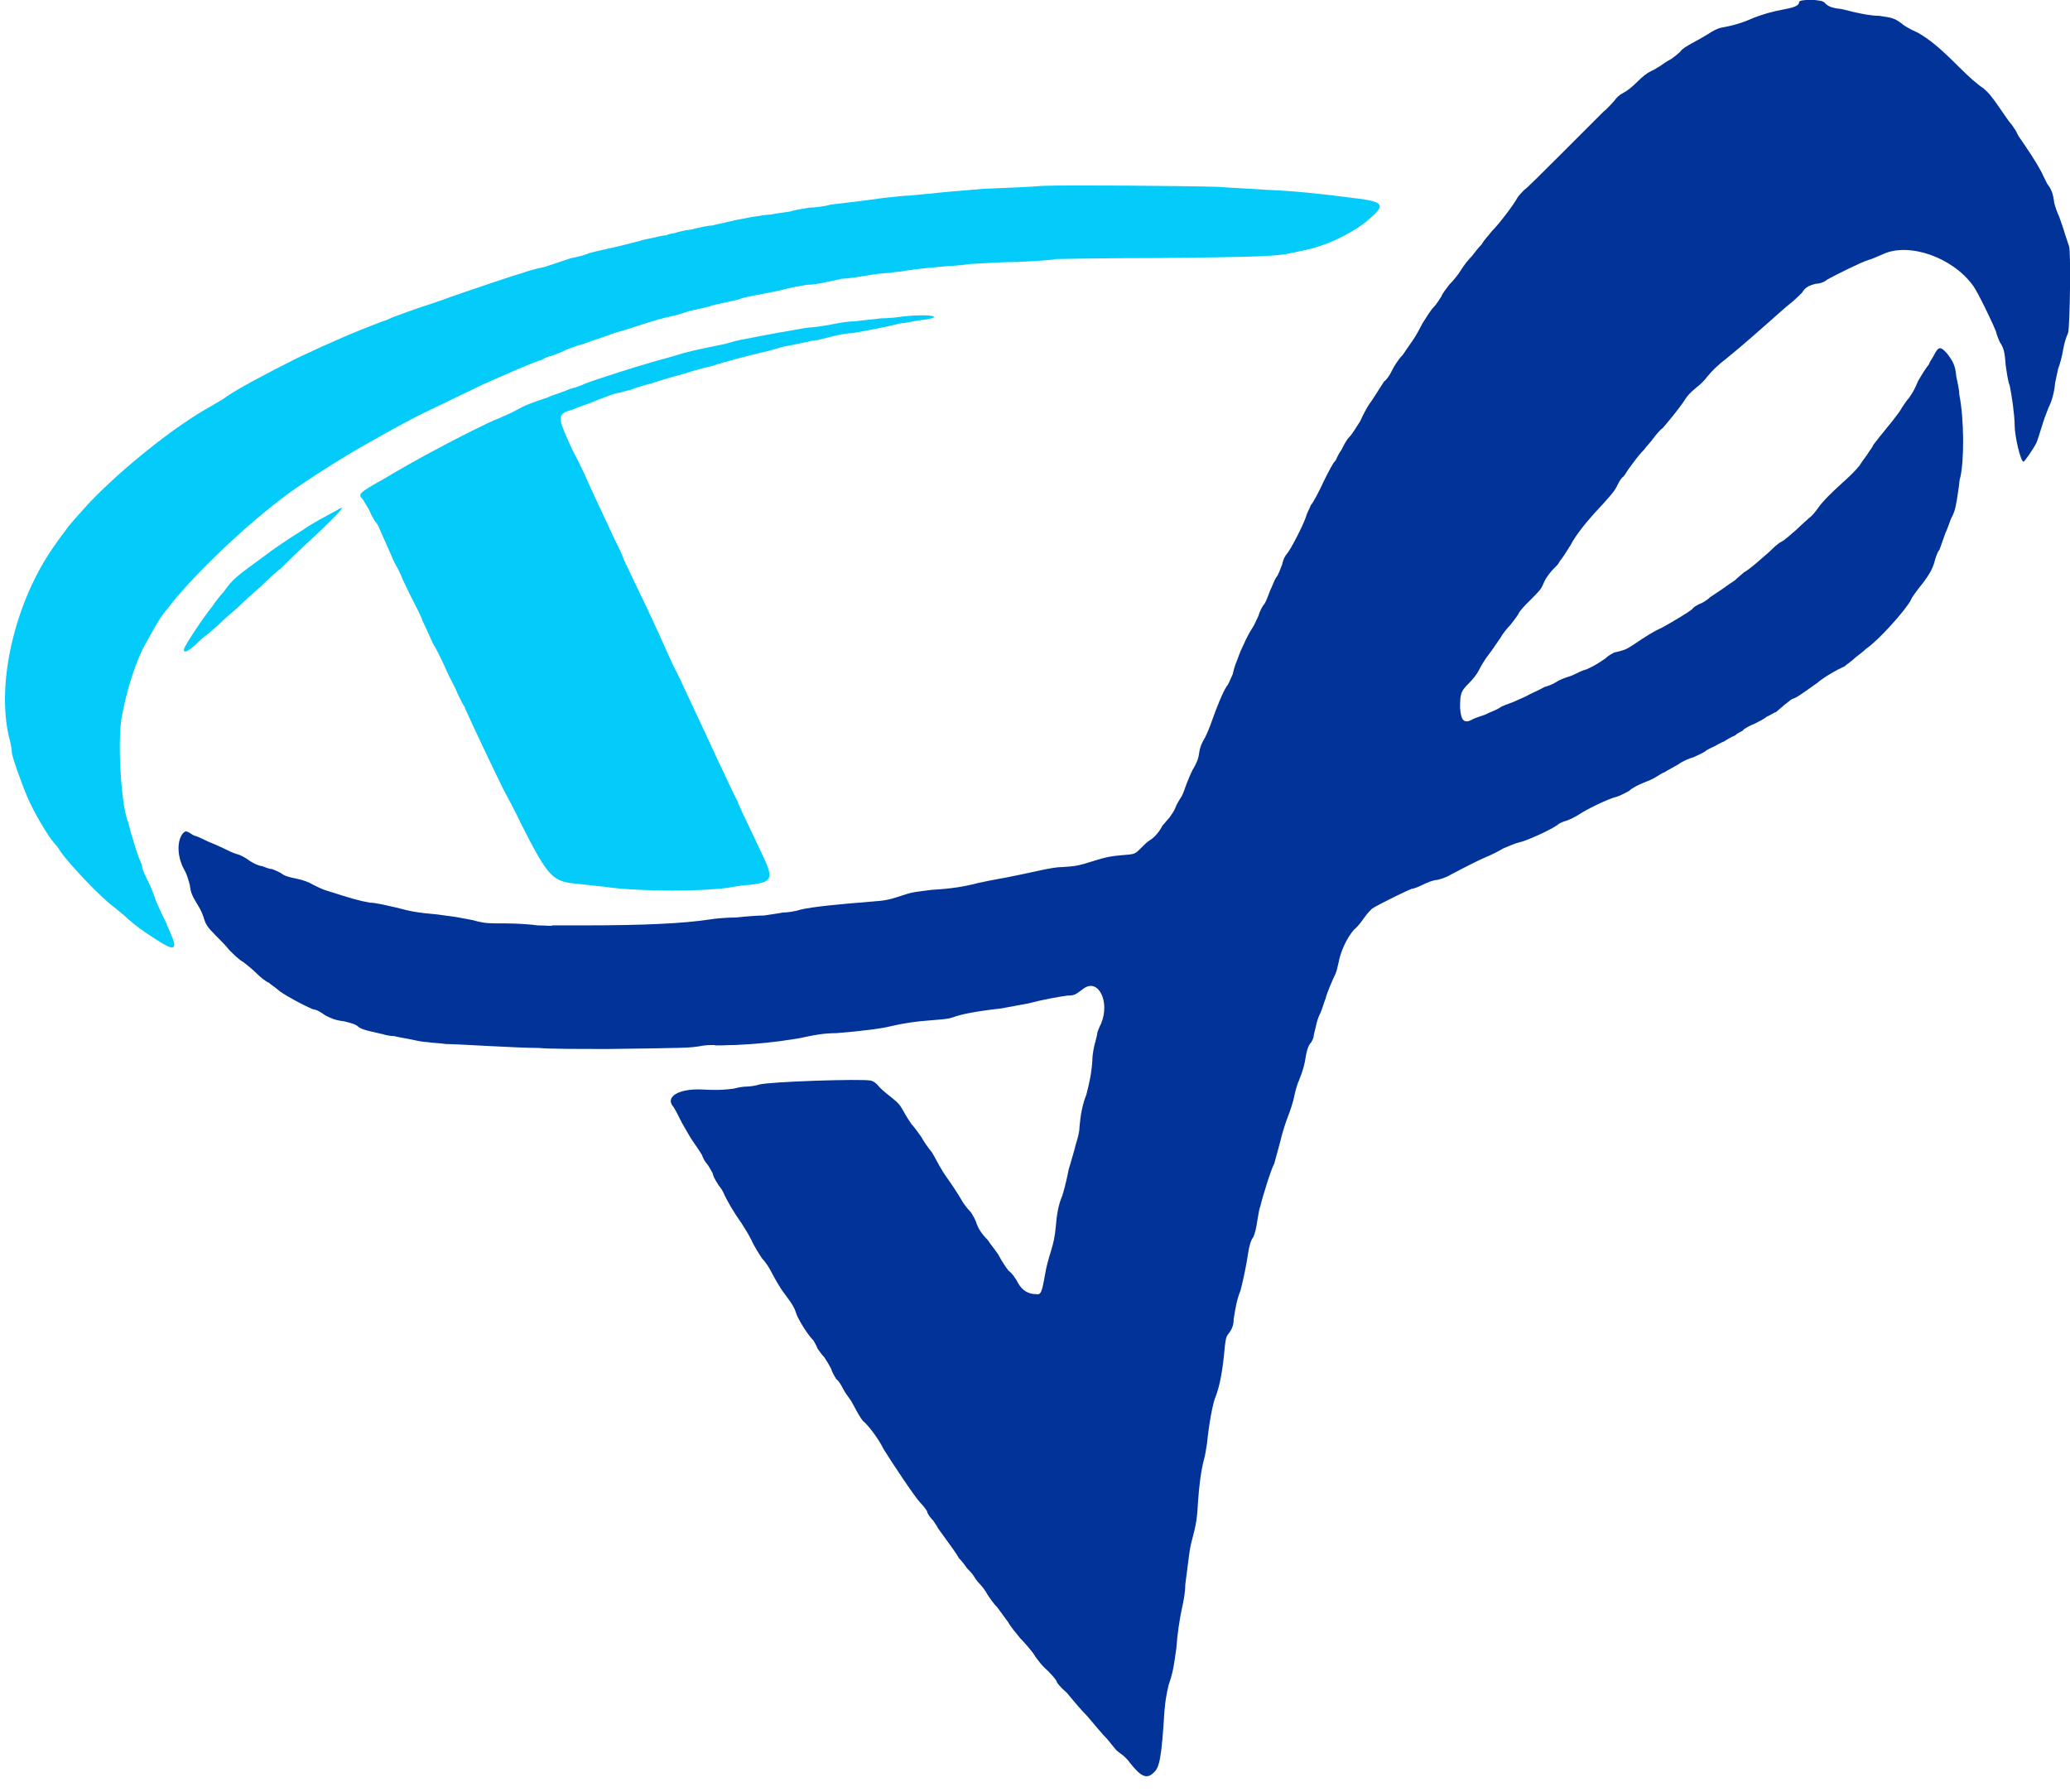
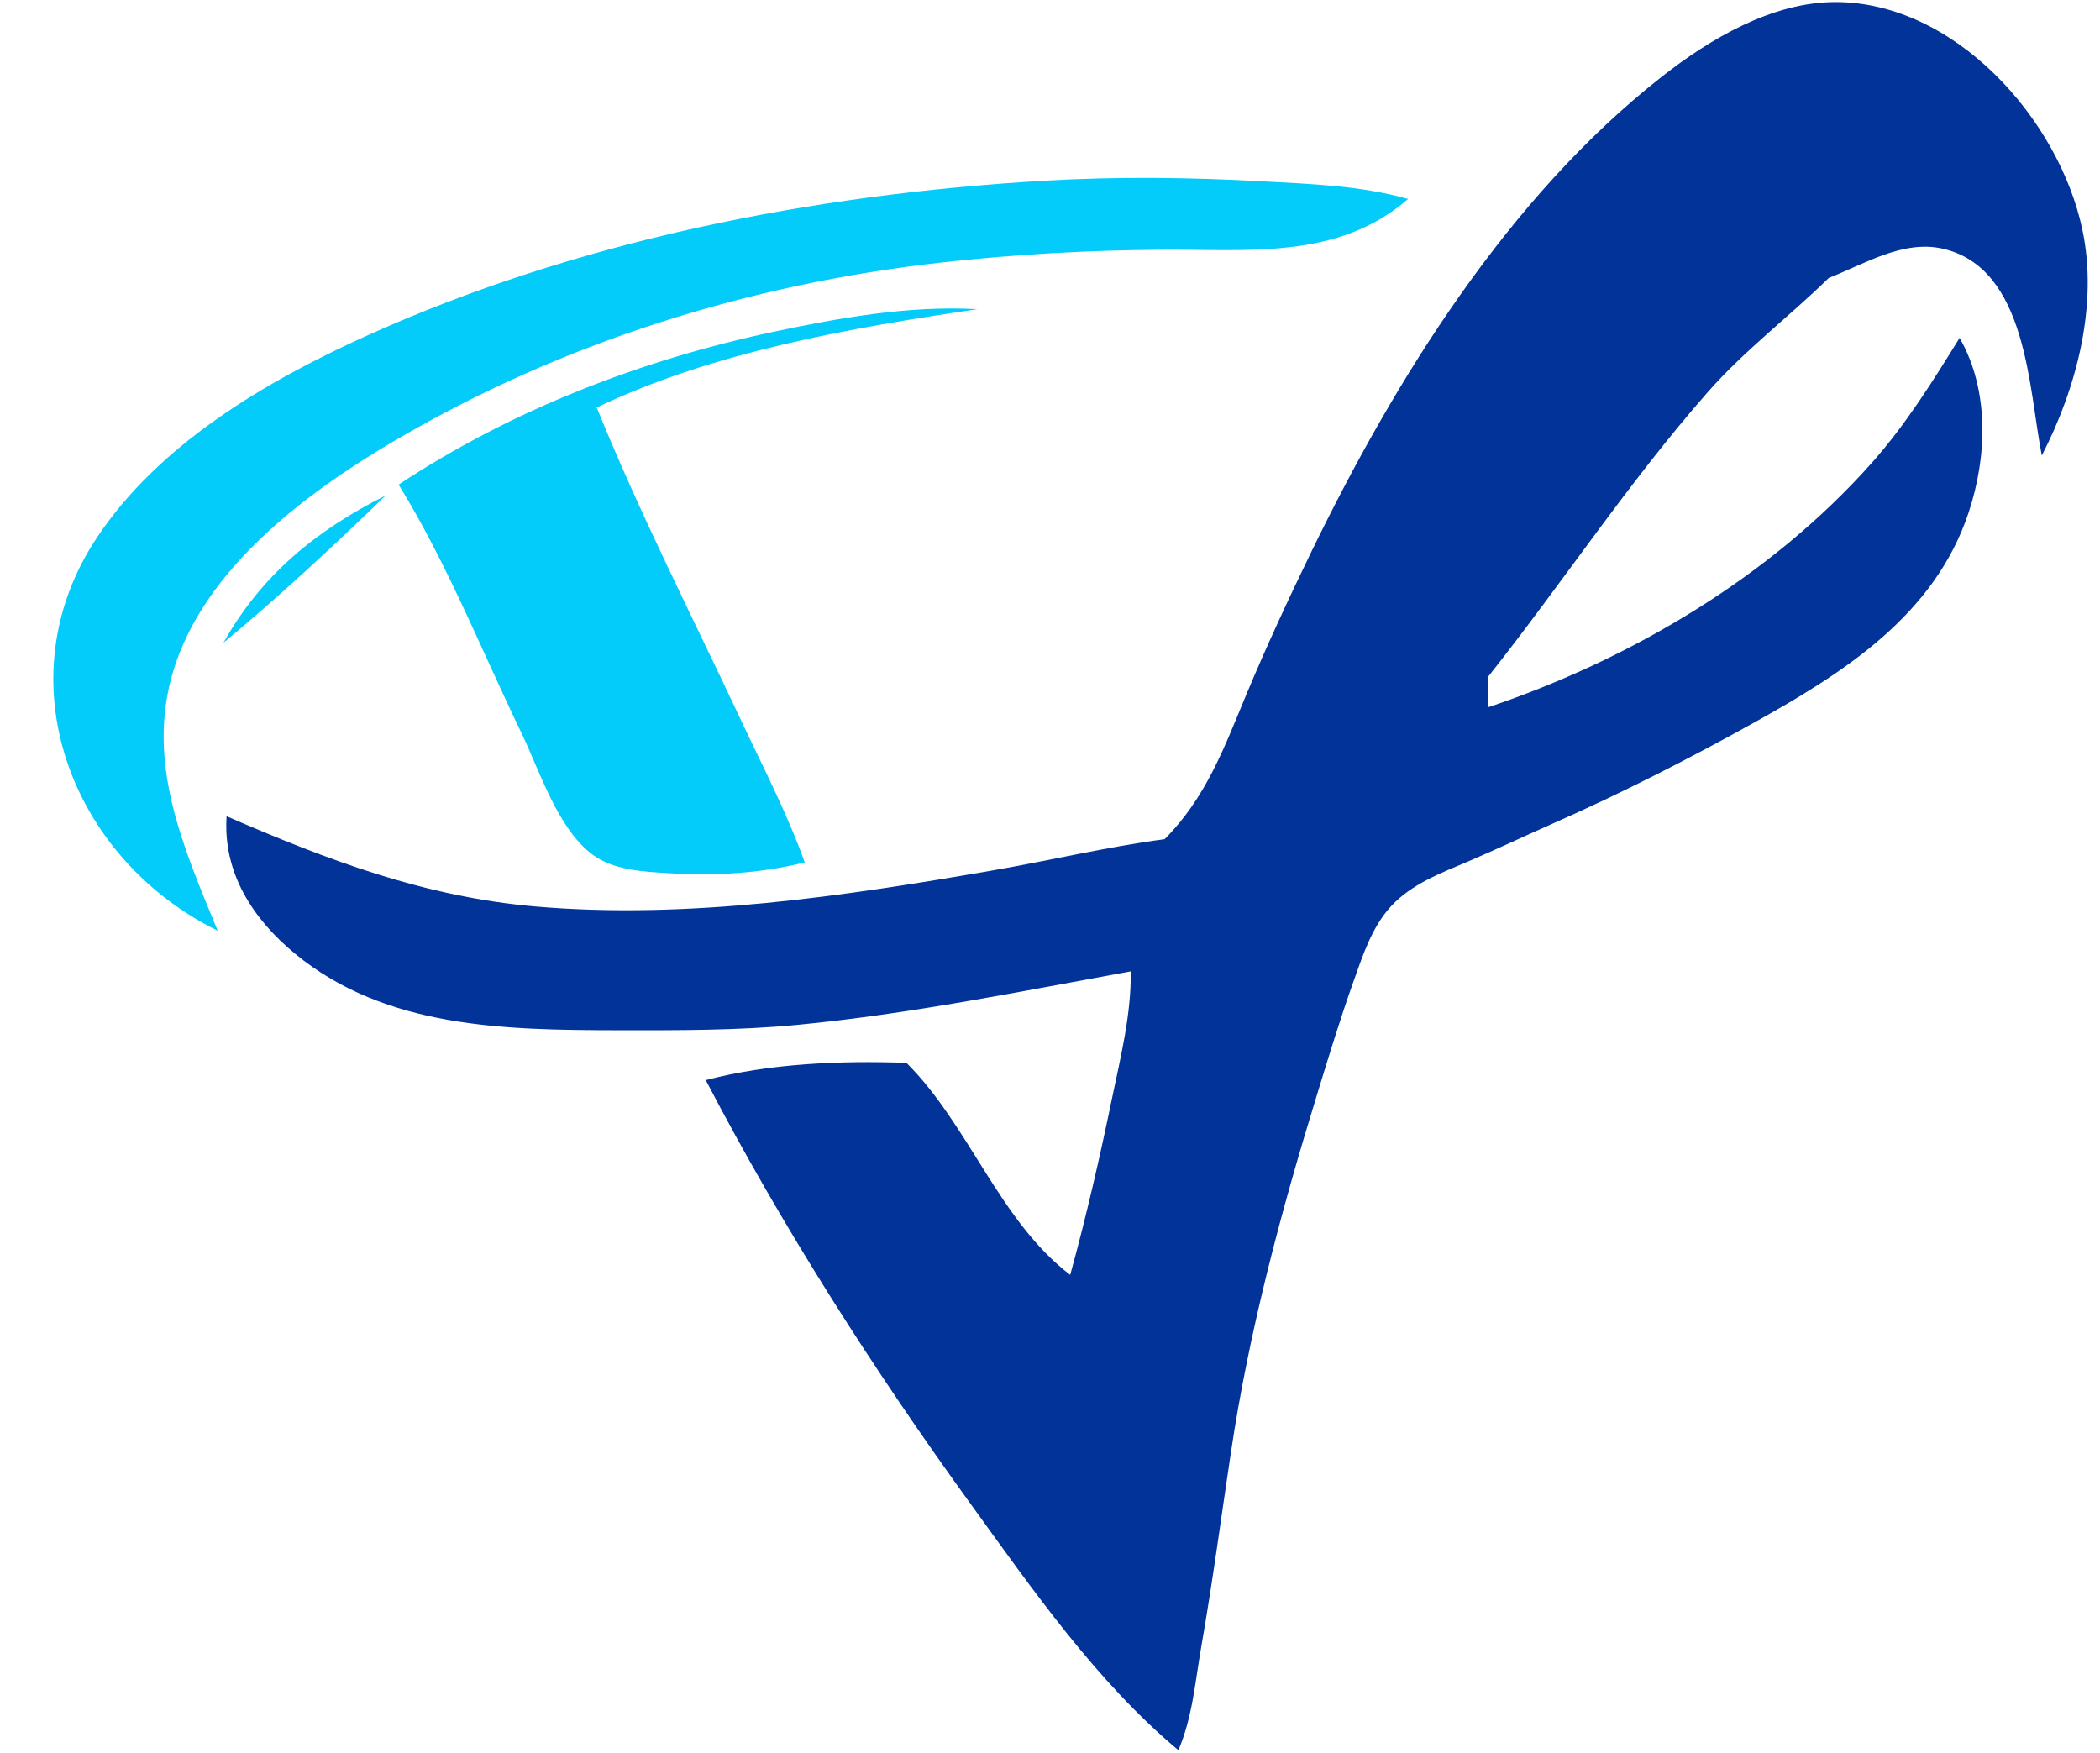
- <svg xmlns="http://www.w3.org/2000/svg" viewBox="0 0 2094 1812">
-   <path fill="#013398" fill-rule="evenodd" d="M 1820 2 C 1820 5, 1817 7, 1807 9 C 1791 12, 1785 14, 1774 18 C 1763 23, 1753 26, 1741 28 C 1737 29, 1733 31, 1727 35 C 1722 38, 1715 42, 1711 44 C 1706 47, 1702 49, 1700 52 C 1697 55, 1693 58, 1690 60 C 1686 62, 1682 65, 1679 67 C 1677 68, 1673 71, 1670 72 C 1666 74, 1662 77, 1656 83 C 1651 88, 1646 92, 1642 94 C 1638 96, 1635 99, 1633 102 C 1631 104, 1626 110, 1622 113 C 1618 117, 1599 136, 1580 155 C 1561 174, 1544 191, 1542 192 C 1540 194, 1537 197, 1535 200 C 1532 206, 1517 226, 1509 234 C 1506 238, 1501 243, 1499 247 C 1496 250, 1492 255, 1489 259 C 1486 262, 1481 268, 1478 273 C 1475 278, 1470 284, 1466 288 C 1463 292, 1459 297, 1458 300 C 1456 303, 1453 308, 1450 311 C 1447 314, 1443 321, 1439 327 C 1436 333, 1432 340, 1430 343 C 1428 346, 1423 353, 1419 359 C 1414 364, 1410 371, 1408 375 C 1406 379, 1403 384, 1400 386 C 1398 389, 1395 394, 1393 397 C 1391 400, 1388 405, 1385 409 C 1383 412, 1379 419, 1376 426 C 1372 432, 1368 439, 1365 442 C 1362 445, 1359 451, 1357 455 C 1354 459, 1352 464, 1351 466 C 1349 467, 1344 477, 1339 487 C 1334 498, 1328 509, 1326 511 C 1325 514, 1322 519, 1321 523 C 1318 532, 1306 555, 1302 560 C 1300 562, 1298 566, 1297 571 C 1295 576, 1293 582, 1291 584 C 1289 587, 1287 593, 1285 597 C 1283 602, 1281 608, 1279 611 C 1277 613, 1274 619, 1273 623 C 1271 627, 1269 632, 1267 635 C 1265 638, 1261 645, 1258 652 C 1255 658, 1252 666, 1251 669 C 1250 671, 1248 677, 1247 682 C 1245 686, 1243 692, 1241 694 C 1237 700, 1231 715, 1226 729 C 1224 735, 1221 742, 1219 746 C 1216 751, 1214 755, 1213 762 C 1212 769, 1210 772, 1208 776 C 1206 779, 1203 786, 1201 791 C 1199 796, 1197 803, 1195 806 C 1193 809, 1190 814, 1189 817 C 1188 820, 1185 824, 1183 827 C 1181 829, 1178 833, 1176 835 C 1173 841, 1168 847, 1163 850 C 1161 851, 1157 855, 1154 858 C 1148 864, 1148 864, 1135 865 C 1123 866, 1119 867, 1109 870 C 1090 876, 1089 876, 1075 877 C 1068 877, 1059 879, 1054 880 C 1040 883, 1022 887, 1010 889 C 1004 890, 995 892, 990 893 C 975 897, 961 899, 943 900 C 928 902, 924 902, 915 905 C 900 910, 896 911, 881 912 C 844 915, 824 917, 810 920 C 804 922, 796 923, 792 923 C 787 924, 779 925, 773 926 C 766 926, 754 927, 745 928 C 736 928, 724 929, 718 930 C 692 934, 652 936, 591 936 C 574 936, 560 936, 559 936 C 558 937, 552 936, 544 936 C 537 935, 522 934, 512 934 C 495 934, 492 934, 483 932 C 477 930, 468 929, 464 928 C 459 927, 449 926, 443 925 C 421 923, 416 922, 401 918 C 392 916, 380 913, 374 913 C 363 911, 356 909, 331 901 C 327 900, 321 897, 317 895 C 312 892, 306 890, 301 889 C 291 887, 288 886, 284 883 C 282 882, 278 880, 275 879 C 272 879, 268 877, 265 876 C 262 876, 256 873, 253 871 C 249 868, 244 865, 240 864 C 236 863, 230 860, 226 858 C 222 856, 215 853, 210 851 C 206 849, 200 846, 196 845 C 188 840, 188 840, 185 843 C 179 850, 179 866, 186 879 C 189 884, 190 888, 192 895 C 193 904, 195 907, 201 917 C 203 920, 205 925, 206 928 C 208 935, 210 938, 218 946 C 222 950, 229 957, 232 961 C 236 965, 242 971, 246 973 C 250 976, 256 981, 260 985 C 263 988, 269 993, 272 994 C 274 996, 279 999, 281 1001 C 285 1005, 307 1017, 317 1021 C 320 1021, 325 1024, 329 1027 C 335 1030, 339 1032, 348 1033 C 356 1035, 360 1036, 363 1039 C 366 1041, 370 1042, 374 1043 C 378 1044, 383 1045, 387 1046 C 390 1047, 395 1048, 399 1048 C 402 1049, 409 1050, 414 1051 C 419 1052, 427 1054, 432 1054 C 437 1055, 445 1055, 451 1056 C 456 1056, 476 1057, 494 1058 C 512 1059, 535 1060, 545 1060 C 555 1061, 583 1061, 617 1061 C 693 1060, 698 1060, 709 1058 C 714 1057, 720 1057, 722 1057 C 725 1058, 734 1057, 744 1057 C 760 1056, 766 1056, 790 1053 C 795 1052, 806 1051, 814 1049 C 823 1047, 834 1045, 846 1045 C 872 1043, 894 1040, 901 1038 C 914 1035, 927 1033, 942 1032 C 953 1031, 958 1031, 964 1029 C 972 1026, 986 1023, 1013 1020 C 1023 1018, 1035 1016, 1040 1015 C 1055 1011, 1072 1008, 1080 1007 C 1087 1007, 1088 1006, 1096 1000 C 1111 989, 1123 1013, 1114 1035 C 1112 1039, 1110 1044, 1110 1045 C 1110 1046, 1109 1050, 1108 1054 C 1107 1057, 1105 1066, 1105 1073 C 1104 1087, 1102 1095, 1099 1107 C 1095 1117, 1093 1128, 1092 1140 C 1092 1145, 1090 1152, 1089 1155 C 1088 1158, 1087 1163, 1086 1166 C 1085 1169, 1083 1177, 1081 1183 C 1080 1189, 1078 1197, 1077 1201 C 1076 1204, 1075 1209, 1074 1211 C 1071 1218, 1069 1228, 1068 1241 C 1067 1251, 1066 1256, 1063 1266 C 1061 1272, 1058 1283, 1057 1290 C 1054 1307, 1053 1310, 1048 1309 C 1040 1309, 1034 1305, 1030 1298 C 1028 1294, 1024 1288, 1020 1285 C 1017 1281, 1013 1275, 1011 1271 C 1009 1267, 1003 1260, 999 1254 C 993 1248, 990 1243, 988 1238 C 987 1234, 984 1229, 982 1226 C 979 1223, 976 1219, 974 1216 C 973 1214, 968 1206, 964 1200 C 960 1194, 954 1186, 952 1182 C 950 1179, 946 1171, 943 1166 C 939 1161, 934 1154, 932 1150 C 929 1146, 925 1140, 922 1137 C 920 1134, 916 1128, 914 1124 C 910 1117, 909 1116, 903 1111 C 899 1108, 893 1103, 890 1100 C 886 1095, 884 1094, 881 1093 C 872 1091, 779 1094, 768 1097 C 765 1098, 759 1099, 756 1099 C 752 1099, 746 1100, 743 1101 C 736 1102, 728 1103, 710 1102 C 687 1101, 674 1109, 680 1118 C 682 1120, 686 1128, 690 1136 C 694 1143, 699 1152, 702 1156 C 705 1160, 708 1165, 710 1168 C 711 1171, 713 1175, 715 1177 C 716 1178, 719 1183, 721 1187 C 722 1192, 726 1197, 727 1199 C 729 1201, 732 1206, 733 1209 C 736 1215, 742 1226, 750 1237 C 751 1239, 756 1246, 760 1254 C 763 1261, 769 1270, 771 1273 C 774 1276, 778 1282, 780 1286 C 782 1290, 787 1299, 791 1305 C 802 1320, 803 1321, 806 1330 C 809 1337, 817 1350, 823 1356 C 824 1358, 826 1361, 827 1364 C 829 1367, 832 1371, 834 1373 C 836 1376, 839 1381, 841 1385 C 842 1389, 845 1393, 846 1395 C 848 1396, 851 1401, 853 1405 C 855 1409, 859 1414, 861 1417 C 862 1419, 865 1424, 867 1428 C 870 1433, 872 1437, 875 1439 C 879 1443, 888 1454, 894 1466 C 902 1479, 926 1515, 931 1520 C 934 1523, 937 1527, 938 1529 C 938 1531, 941 1535, 944 1538 C 946 1541, 948 1544, 948 1544 C 948 1545, 952 1550, 957 1557 C 962 1564, 968 1572, 970 1576 C 973 1579, 976 1583, 978 1586 C 980 1588, 983 1591, 985 1594 C 986 1596, 989 1600, 991 1602 C 993 1604, 997 1609, 999 1613 C 1001 1616, 1005 1622, 1009 1626 C 1012 1630, 1017 1637, 1020 1641 C 1022 1645, 1028 1652, 1032 1657 C 1036 1661, 1042 1668, 1045 1672 C 1048 1677, 1054 1685, 1060 1690 C 1065 1695, 1069 1700, 1069 1701 C 1069 1702, 1073 1707, 1079 1712 C 1084 1718, 1093 1729, 1100 1736 C 1106 1743, 1115 1754, 1120 1759 C 1125 1765, 1129 1770, 1129 1770 C 1129 1770, 1131 1772, 1134 1774 C 1137 1776, 1141 1780, 1143 1783 C 1154 1797, 1160 1800, 1167 1793 C 1173 1788, 1175 1778, 1178 1730 C 1179 1719, 1180 1714, 1182 1705 C 1186 1693, 1187 1689, 1190 1667 C 1191 1653, 1193 1639, 1196 1625 C 1197 1621, 1199 1611, 1199 1603 C 1203 1573, 1203 1568, 1206 1557 C 1210 1542, 1211 1536, 1212 1518 C 1213 1503, 1215 1487, 1218 1476 C 1219 1473, 1220 1466, 1221 1460 C 1223 1440, 1227 1418, 1230 1412 C 1234 1401, 1237 1386, 1239 1362 C 1240 1355, 1240 1353, 1242 1350 C 1246 1345, 1248 1341, 1248 1334 C 1250 1322, 1251 1315, 1255 1305 C 1258 1293, 1261 1279, 1263 1265 C 1264 1260, 1265 1255, 1268 1251 C 1270 1246, 1271 1241, 1272 1234 C 1273 1228, 1274 1222, 1275 1220 C 1277 1211, 1286 1182, 1289 1177 C 1290 1173, 1293 1163, 1295 1155 C 1297 1146, 1301 1134, 1303 1129 C 1305 1124, 1308 1115, 1309 1110 C 1310 1105, 1312 1097, 1314 1093 C 1318 1083, 1320 1076, 1321 1068 C 1322 1063, 1323 1059, 1325 1056 C 1327 1054, 1329 1050, 1329 1047 C 1332 1035, 1332 1032, 1336 1024 C 1338 1019, 1340 1012, 1341 1010 C 1342 1005, 1348 991, 1351 985 C 1352 983, 1353 978, 1354 974 C 1356 963, 1362 949, 1370 940 C 1374 937, 1378 931, 1381 927 C 1383 924, 1387 920, 1388 919 C 1396 914, 1425 900, 1428 899 C 1430 899, 1435 897, 1439 895 C 1443 893, 1450 890, 1454 890 C 1458 889, 1464 887, 1467 885 C 1482 877, 1496 870, 1503 867 C 1508 865, 1516 861, 1521 858 C 1528 855, 1533 853, 1537 852 C 1543 851, 1570 839, 1576 834 C 1577 833, 1581 831, 1585 830 C 1588 829, 1594 826, 1597 824 C 1606 818, 1627 808, 1635 806 C 1639 805, 1644 802, 1648 800 C 1651 797, 1657 794, 1662 792 C 1667 790, 1672 788, 1675 786 C 1677 785, 1681 782, 1684 781 C 1687 779, 1693 776, 1698 773 C 1702 770, 1709 767, 1713 766 C 1717 764, 1722 762, 1725 760 C 1727 758, 1732 756, 1734 755 C 1736 754, 1741 751, 1744 750 C 1747 748, 1752 745, 1755 744 C 1757 742, 1761 740, 1763 739 C 1764 737, 1770 734, 1775 732 C 1779 730, 1785 727, 1787 725 C 1790 724, 1794 721, 1797 720 C 1799 718, 1803 715, 1805 713 C 1808 711, 1811 708, 1813 707 C 1817 706, 1821 703, 1838 691 C 1845 685, 1857 678, 1866 674 C 1868 672, 1873 669, 1877 665 C 1881 662, 1886 658, 1888 656 C 1900 648, 1927 618, 1933 607 C 1934 604, 1938 599, 1941 595 C 1950 584, 1955 576, 1957 568 C 1958 564, 1960 558, 1962 556 C 1963 553, 1966 545, 1968 539 C 1971 533, 1973 525, 1975 522 C 1978 516, 1979 510, 1981 496 C 1982 491, 1982 485, 1983 483 C 1987 466, 1987 424, 1982 399 C 1982 394, 1980 386, 1979 381 C 1978 370, 1976 366, 1970 358 C 1963 350, 1961 350, 1956 360 C 1955 362, 1952 366, 1951 369 C 1949 371, 1944 379, 1940 386 C 1937 394, 1932 402, 1929 405 C 1927 408, 1924 412, 1923 414 C 1922 416, 1918 421, 1915 425 C 1902 441, 1898 446, 1895 450 C 1894 453, 1891 456, 1890 458 C 1889 460, 1884 466, 1881 471 C 1877 476, 1870 483, 1863 489 C 1850 501, 1844 507, 1839 514 C 1837 517, 1833 522, 1830 524 C 1828 526, 1822 531, 1817 536 C 1812 540, 1806 546, 1802 548 C 1798 550, 1793 555, 1790 558 C 1783 564, 1770 576, 1764 579 C 1762 581, 1758 584, 1755 587 C 1752 589, 1746 593, 1742 596 C 1739 598, 1733 602, 1730 604 C 1727 607, 1722 610, 1719 611 C 1717 612, 1713 614, 1712 616 C 1707 620, 1692 629, 1681 635 C 1672 639, 1666 643, 1651 653 C 1645 657, 1642 658, 1633 660 C 1631 661, 1627 663, 1624 666 C 1618 670, 1614 673, 1605 677 C 1601 678, 1597 680, 1595 681 C 1593 682, 1589 684, 1585 685 C 1582 686, 1577 688, 1574 690 C 1571 692, 1566 694, 1562 695 C 1559 697, 1552 700, 1548 702 C 1543 705, 1535 708, 1531 710 C 1526 712, 1519 714, 1517 716 C 1514 718, 1508 720, 1502 723 C 1496 725, 1490 727, 1489 728 C 1481 732, 1478 729, 1477 716 C 1477 701, 1478 699, 1486 691 C 1490 687, 1494 682, 1496 678 C 1498 674, 1502 667, 1506 662 C 1510 657, 1515 649, 1518 645 C 1520 641, 1525 635, 1528 632 C 1531 628, 1535 623, 1536 621 C 1537 618, 1543 612, 1548 607 C 1557 598, 1559 596, 1561 591 C 1563 586, 1565 583, 1570 577 C 1574 573, 1577 570, 1577 569 C 1577 569, 1579 566, 1582 562 C 1584 559, 1587 554, 1589 551 C 1593 543, 1603 530, 1613 519 C 1628 503, 1634 496, 1636 491 C 1637 489, 1639 485, 1641 483 C 1643 482, 1645 478, 1647 475 C 1653 467, 1657 461, 1663 455 C 1665 452, 1670 447, 1672 444 C 1675 440, 1679 435, 1682 433 C 1688 426, 1698 414, 1704 405 C 1707 400, 1710 397, 1716 392 C 1720 389, 1725 384, 1727 381 C 1732 375, 1738 369, 1746 363 C 1752 358, 1761 351, 1788 327 C 1796 320, 1807 310, 1811 307 C 1816 303, 1821 298, 1823 296 C 1826 291, 1829 289, 1837 287 C 1841 287, 1846 285, 1848 283 C 1855 279, 1883 265, 1890 263 C 1894 262, 1900 259, 1905 257 C 1931 245, 1975 260, 1996 289 C 2001 296, 2015 325, 2019 335 C 2020 339, 2022 344, 2023 346 C 2027 352, 2028 356, 2029 370 C 2030 376, 2031 385, 2033 390 C 2035 399, 2038 420, 2038 430 C 2038 441, 2044 467, 2047 467 C 2048 467, 2057 454, 2060 448 C 2061 446, 2063 439, 2065 433 C 2067 426, 2070 418, 2072 413 C 2076 405, 2078 397, 2079 387 C 2080 383, 2081 377, 2082 373 C 2084 368, 2086 360, 2087 354 C 2088 348, 2090 341, 2092 337 C 2094 331, 2095 252, 2093 249 C 2093 249, 2091 243, 2089 237 C 2087 230, 2084 222, 2083 219 C 2081 215, 2079 209, 2078 205 C 2077 196, 2075 191, 2071 186 C 2070 184, 2068 180, 2067 178 C 2065 173, 2058 161, 2047 145 C 2045 142, 2042 138, 2041 136 C 2040 133, 2037 129, 2035 126 C 2032 123, 2027 115, 2022 108 C 2015 98, 2012 94, 2006 89 C 2001 86, 1991 77, 1984 70 C 1961 47, 1952 40, 1940 33 C 1933 30, 1926 26, 1924 24 C 1916 18, 1914 18, 1901 16 C 1893 16, 1884 14, 1879 13 C 1874 12, 1867 10, 1862 9 C 1852 8, 1849 6, 1846 3 C 1844 -1, 1820 -1, 1820 2" />
-   <path fill="#03CBFA" fill-rule="evenodd" d="M 1054 188 C 1045 189, 1019 190, 995 191 C 970 193, 946 195, 941 196 C 935 196, 923 198, 915 198 C 906 199, 894 200, 888 201 C 882 202, 872 203, 865 204 C 858 205, 847 206, 840 207 C 833 209, 824 210, 819 210 C 814 211, 805 212, 799 214 C 792 215, 784 216, 780 217 C 773 217, 745 222, 734 225 C 730 226, 724 227, 721 228 C 717 228, 708 230, 700 232 C 692 233, 684 235, 682 236 C 679 236, 676 237, 674 238 C 671 238, 667 239, 663 240 C 659 241, 652 242, 646 244 C 634 247, 627 249, 613 252 C 608 253, 600 255, 596 256 C 592 258, 584 260, 578 261 C 572 263, 560 267, 551 270 C 541 272, 531 275, 529 276 C 521 278, 471 295, 454 301 C 449 303, 440 306, 434 308 C 421 312, 400 320, 397 321 C 395 322, 391 324, 387 325 C 358 336, 335 346, 301 362 C 269 378, 239 394, 228 402 C 224 405, 218 408, 215 410 C 178 430, 123 474, 89 510 C 80 520, 69 532, 66 537 C 62 542, 57 549, 55 552 C 16 607, -4 689, 9 745 C 11 752, 12 759, 12 761 C 12 765, 22 793, 28 807 C 34 821, 48 845, 55 853 C 57 855, 60 859, 61 861 C 70 874, 102 908, 116 918 C 121 922, 127 927, 130 930 C 138 937, 145 942, 159 951 C 176 962, 180 961, 173 945 C 171 940, 169 936, 169 936 C 169 935, 166 929, 163 923 C 160 916, 157 910, 157 909 C 157 909, 155 903, 152 896 C 149 890, 145 882, 144 878 C 144 875, 142 871, 141 869 C 139 864, 134 848, 132 841 C 131 837, 130 832, 129 830 C 122 810, 119 749, 123 726 C 128 698, 138 666, 149 648 C 160 628, 163 623, 170 615 C 191 587, 242 537, 284 505 C 299 493, 338 468, 362 454 C 406 429, 418 423, 428 418 C 432 416, 445 410, 455 405 C 465 400, 476 395, 478 394 C 480 393, 488 389, 495 386 C 518 376, 522 374, 532 370 C 537 368, 544 365, 548 364 C 551 362, 556 360, 558 360 C 560 359, 567 357, 572 354 C 577 352, 583 350, 586 349 C 588 349, 595 346, 601 344 C 607 342, 616 339, 621 337 C 625 336, 635 333, 644 330 C 659 325, 669 322, 683 319 C 687 318, 693 316, 696 315 C 699 314, 705 313, 709 312 C 713 311, 717 310, 718 310 C 719 309, 724 308, 729 307 C 734 306, 742 304, 747 303 C 751 301, 758 300, 762 299 C 773 297, 779 296, 792 293 C 799 291, 810 289, 817 288 C 824 288, 833 286, 837 285 C 842 284, 848 283, 851 282 C 853 282, 864 281, 875 279 C 885 277, 897 276, 901 276 C 904 275, 911 275, 915 274 C 926 272, 949 270, 960 269 C 965 269, 975 268, 981 267 C 987 267, 1009 265, 1029 265 C 1048 264, 1066 263, 1068 262 C 1069 262, 1116 261, 1172 261 C 1275 260, 1293 259, 1306 256 C 1310 255, 1316 254, 1320 253 C 1340 249, 1364 238, 1381 225 C 1403 207, 1402 204, 1367 200 C 1336 196, 1308 193, 1281 192 C 1268 191, 1245 190, 1232 189 C 1203 188, 1078 187, 1054 188 M 914 320 C 908 321, 898 322, 891 322 C 884 323, 872 324, 865 325 C 857 325, 847 327, 842 328 C 838 329, 829 330, 823 331 C 817 331, 808 333, 802 334 C 796 335, 784 337, 774 339 C 764 341, 753 343, 748 344 C 743 345, 737 347, 733 348 C 718 351, 703 354, 692 357 C 679 361, 675 362, 664 365 C 646 370, 602 384, 592 388 C 588 390, 584 391, 582 392 C 580 392, 575 394, 570 396 C 565 398, 558 400, 554 402 C 536 408, 531 410, 522 415 C 517 418, 509 421, 505 423 C 496 426, 459 445, 446 452 C 427 462, 402 476, 389 484 C 362 499, 362 500, 367 505 C 368 507, 372 513, 374 517 C 376 522, 379 527, 380 528 C 382 530, 383 533, 384 535 C 386 540, 393 555, 399 569 C 403 576, 406 582, 406 583 C 406 583, 410 592, 415 602 C 420 612, 426 623, 427 627 C 429 631, 434 642, 438 651 C 443 659, 449 672, 452 679 C 455 686, 461 696, 463 702 C 466 708, 469 714, 470 715 C 470 716, 474 724, 478 733 C 492 763, 506 792, 509 798 C 511 802, 520 818, 528 835 C 555 888, 559 892, 585 894 C 592 895, 604 896, 612 897 C 645 902, 717 902, 742 897 C 747 896, 755 895, 759 895 C 782 892, 783 889, 770 862 C 753 826, 746 812, 746 810 C 745 809, 741 800, 737 792 C 733 783, 726 769, 722 760 C 712 738, 692 696, 688 687 C 686 683, 682 675, 680 671 C 676 662, 658 622, 653 612 C 649 604, 635 574, 631 566 C 630 562, 625 552, 620 542 C 611 522, 604 508, 595 488 C 592 481, 585 466, 579 455 C 563 420, 563 419, 580 414 C 582 413, 590 410, 596 408 C 613 401, 624 397, 628 397 C 630 396, 635 395, 639 394 C 643 392, 651 390, 658 388 C 671 384, 677 382, 692 378 C 698 376, 705 374, 709 373 C 712 372, 717 371, 721 370 C 736 365, 756 360, 777 355 C 781 354, 788 352, 791 351 C 795 350, 802 349, 806 348 C 811 347, 815 346, 816 346 C 817 346, 822 344, 827 344 C 831 343, 839 341, 843 340 C 847 339, 856 337, 862 337 C 874 335, 900 330, 911 327 C 915 327, 923 325, 930 324 C 958 321, 943 317, 914 320 M 341 516 C 328 523, 313 531, 308 535 C 290 546, 273 558, 268 562 C 238 584, 236 585, 226 599 C 222 603, 217 610, 215 613 C 206 624, 186 654, 186 657 C 186 661, 190 659, 198 652 C 201 649, 205 645, 208 643 C 210 642, 216 636, 221 632 C 226 627, 235 619, 241 614 C 246 609, 256 600, 264 593 C 271 586, 280 578, 284 575 C 291 568, 297 562, 325 536 C 347 515, 350 510, 341 516" />
+ <svg xmlns="http://www.w3.org/2000/svg" viewBox="-45 5 2151 1795">
+   <path fill="#013398" fill-rule="evenodd" d="M1162 1797.8C1176.5 1763.9 1179.2 1727.4 1185.5 1691.5C1197.1 1625.3 1205.9 1558.6 1215.9 1492.2C1234.5 1367.8 1267.4 1245 1304.4 1125C1316.1 1086.8 1327.7 1048.7 1341.1 1011.1C1350.8 983.9 1360 954.8 1380 933.1C1401.3 910.2 1431.2 899.2 1459.3 887.2C1487.9 875 1516.1 861.6 1544.6 849C1614.9 818 1684.4 782.6 1751.5 745.3C1843.8 694 1936.4 635.2 1971.4 530.1C1990.5 472.6 1992.8 404.8 1962.2 351.1C1934.9 395.2 1907.4 439.4 1872.9 478.4C1769.7 595 1626.5 679.9 1479.6 729.4C1479.5 719.2 1479.2 709 1478.7 698.9C1555.1 602.6 1622.9 499.2 1704.2 406.7C1741.8 363.9 1787.6 329.4 1828.2 289.7C1864.5 275.5 1904.4 250.5 1944.8 259.7C2031.6 279.4 2032.8 403.1 2046.4 471.6C2082 402.6 2104.4 317.5 2087.9 240C2063.7 126.6 1957.2 7.2 1835.1 7.1C1770.2 7.1 1706.3 44.9 1657 83.7C1499.7 207.1 1384.5 392.8 1298.2 570.2C1274.9 618.2 1252.5 666.5 1231.9 715.7C1209 770.6 1190.6 821.6 1147.9 864.6C1088.7 872.5 1030.6 886.4 971.8 896.6C819 923.1 659.5 946.9 504.1 933.6C390.1 923.8 290.8 886.1 187.1 841.1C183.2 898.9 213.9 946.3 257.3 982C350.4 1058.6 473.2 1060.1 587.9 1060.3C649 1060.4 710.7 1060.6 771.6 1054.8C886.6 1043.8 999.7 1020.7 1113.2 1000C1113.8 1044 1102.9 1087.3 1094 1130.2C1081.5 1190.6 1067.6 1251.4 1051.2 1310.9C978.5 1255.3 948 1158.2 883.5 1093.7C816.2 1091.3 743.3 1094.2 677.9 1111.4C756.2 1261.6 849.9 1408.3 949.1 1545.4C1012.6 1633.2 1078.3 1727.8 1162 1797.8Z" />
+   <path fill="#03CBFA" fill-rule="evenodd" d="M350 512.6C279.3 547.9 222.7 594 183.9 663.4C241.4 615.8 296.3 564.5 350 512.6ZM779.3 888.4C761.5 838.6 736.8 791.2 714.3 743.4C664.4 637 610.3 531.3 566.2 422.4C685.7 365.3 826.1 340.9 956.1 321.7C886.6 317.8 815.4 330.4 747.5 344.8C611.4 373.8 479.7 424.6 363.3 501.4C412.7 581.6 448.4 671.5 489.3 756.2C508 795.1 526.2 853.8 561.9 880.4C583.9 896.7 614.8 897.9 641.1 899.5C687.9 902.3 733.7 899.7 779.3 888.4ZM178 958.4C142.9 872.9 104.1 786.4 132.4 692.6C164.3 587.1 268.5 509.8 359.4 456.3C530.9 355.6 722.6 295.8 919.9 273.8C994.3 265.5 1069.4 261.3 1144.2 260.8C1233.4 260.1 1325.1 271.5 1397.3 208.8C1348.3 195 1298.1 193.5 1247.6 190.7C1172.7 186.6 1097.8 185.7 1022.9 190.2C786.5 204.3 545.9 251.4 329.2 349.5C226.7 396 117.8 460 54.2 555.8C-42.4 701.1 26.7 883.9 178 958.4Z" />
</svg>
